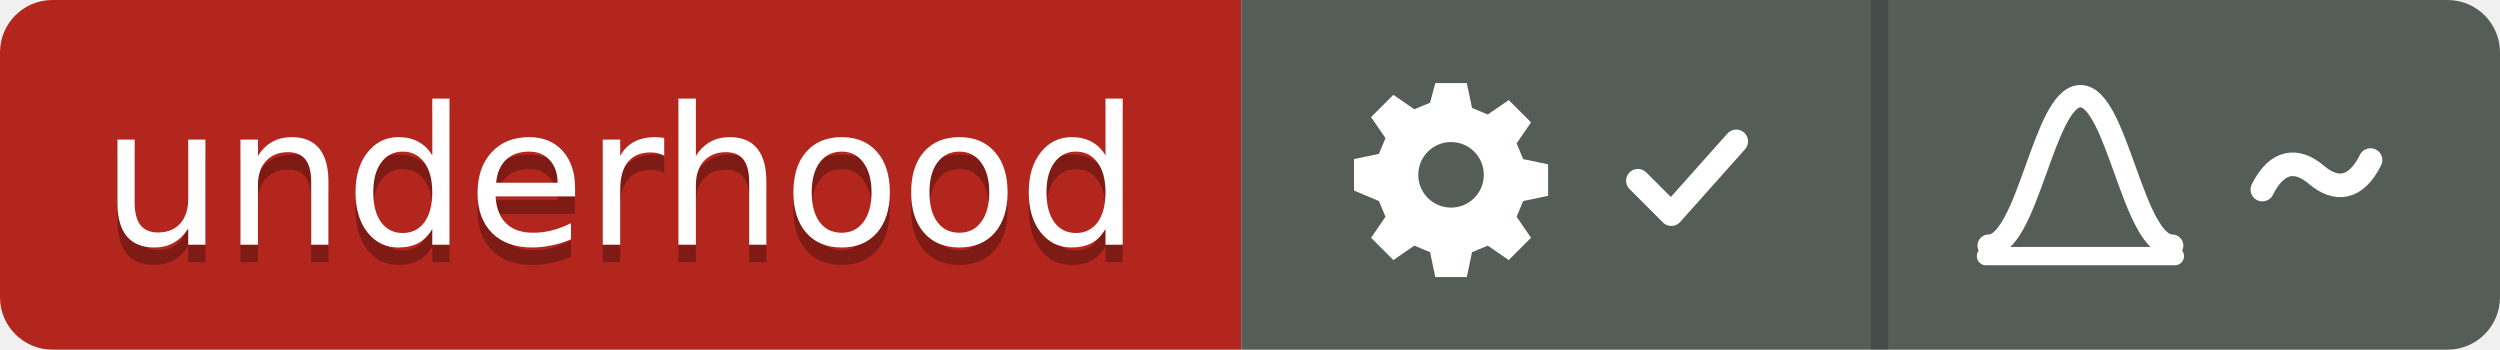
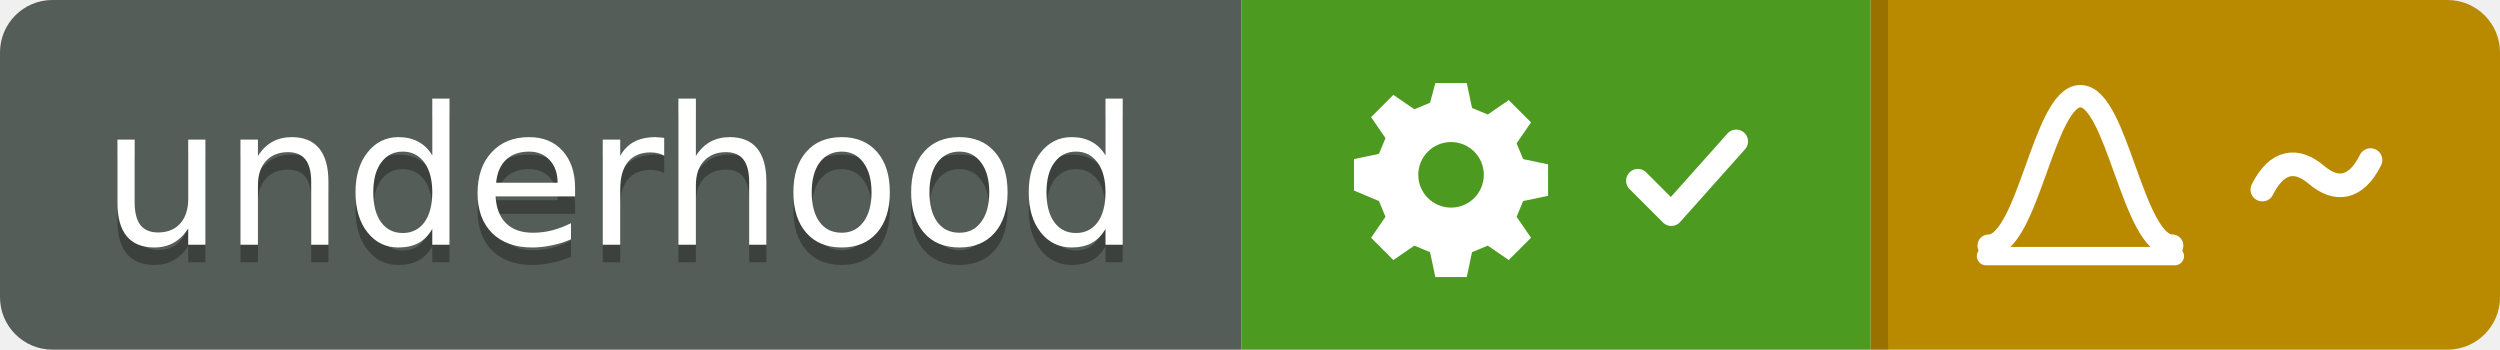
<svg xmlns="http://www.w3.org/2000/svg" width="143" height="20" viewBox="0 0 143 20" role="img" aria-label="underhood: deterministic code, optional inference">
  <clipPath id="r">
    <rect width="143" height="20" rx="3" />
  </clipPath>
  <g clip-path="url(#r)">
-     <rect width="71" height="20" fill="#b3261e" />
-     <rect x="71" width="72" height="20" fill="#555d59" />
+     <rect width="71" height="20" fill="#555d59" />
+     <rect x="71" width="36" height="20" fill="#4c9a1f" />
+     <rect x="107" width="36" height="20" fill="#b98a00" />
    <rect x="107" width="1" height="20" fill="#000" fill-opacity=".18" />
  </g>
  <g fill="#fff" font-family="Verdana,Geneva,DejaVu Sans,sans-serif" font-size="11" text-anchor="middle">
    <text x="35.5" y="15" fill="#010101" fill-opacity=".3" textLength="59" lengthAdjust="spacingAndGlyphs">underhood</text>
    <text x="35.5" y="14" textLength="59" lengthAdjust="spacingAndGlyphs">underhood</text>
  </g>
  <g transform="translate(77 4) scale(0.75)">
    <path fill="#fff" d="M9.2 1l.4 1.9 1.2.5 1.6-1.1 1.7 1.7-1.1 1.6.5 1.2 1.9.4v2.4l-1.9.4-.5 1.2 1.1 1.6-1.7 1.7-1.6-1.1-1.2.5-.4 1.9H6.8l-.4-1.9-1.2-.5-1.6 1.1-1.7-1.7 1.1-1.6-.5-1.2L.6 9.2V6.8l1.9-.4.5-1.2-1.1-1.6 1.7-1.7 1.6 1.1 1.2-.5L6.8 1zM8 5.5A2.5 2.5 0 1 0 8 10.5 2.5 2.5 0 0 0 8 5.5z" />
  </g>
  <g transform="translate(92 5.5) scale(0.5625)">
    <path d="M3 8.6l3.4 3.4L13 4.6" fill="none" stroke="#fff" stroke-width="2.4" stroke-linecap="round" stroke-linejoin="round" />
  </g>
  <g transform="translate(113 4) scale(0.75)">
    <path d="M.8 14.2h14.4" stroke="#fff" stroke-width="1.4" stroke-linecap="round" />
    <path d="M1 13.4C4 13.4 5.2 2 8 2s4 11.4 7 11.4" fill="none" stroke="#fff" stroke-width="1.7" stroke-linecap="round" />
  </g>
  <g transform="translate(128 5.5) scale(0.5625)">
    <path d="M2.5 9.5C4 6.5 6 6.3 8 8s4 1.5 5.5-1.5" fill="none" stroke="#fff" stroke-width="2.4" stroke-linecap="round" />
  </g>
</svg>
